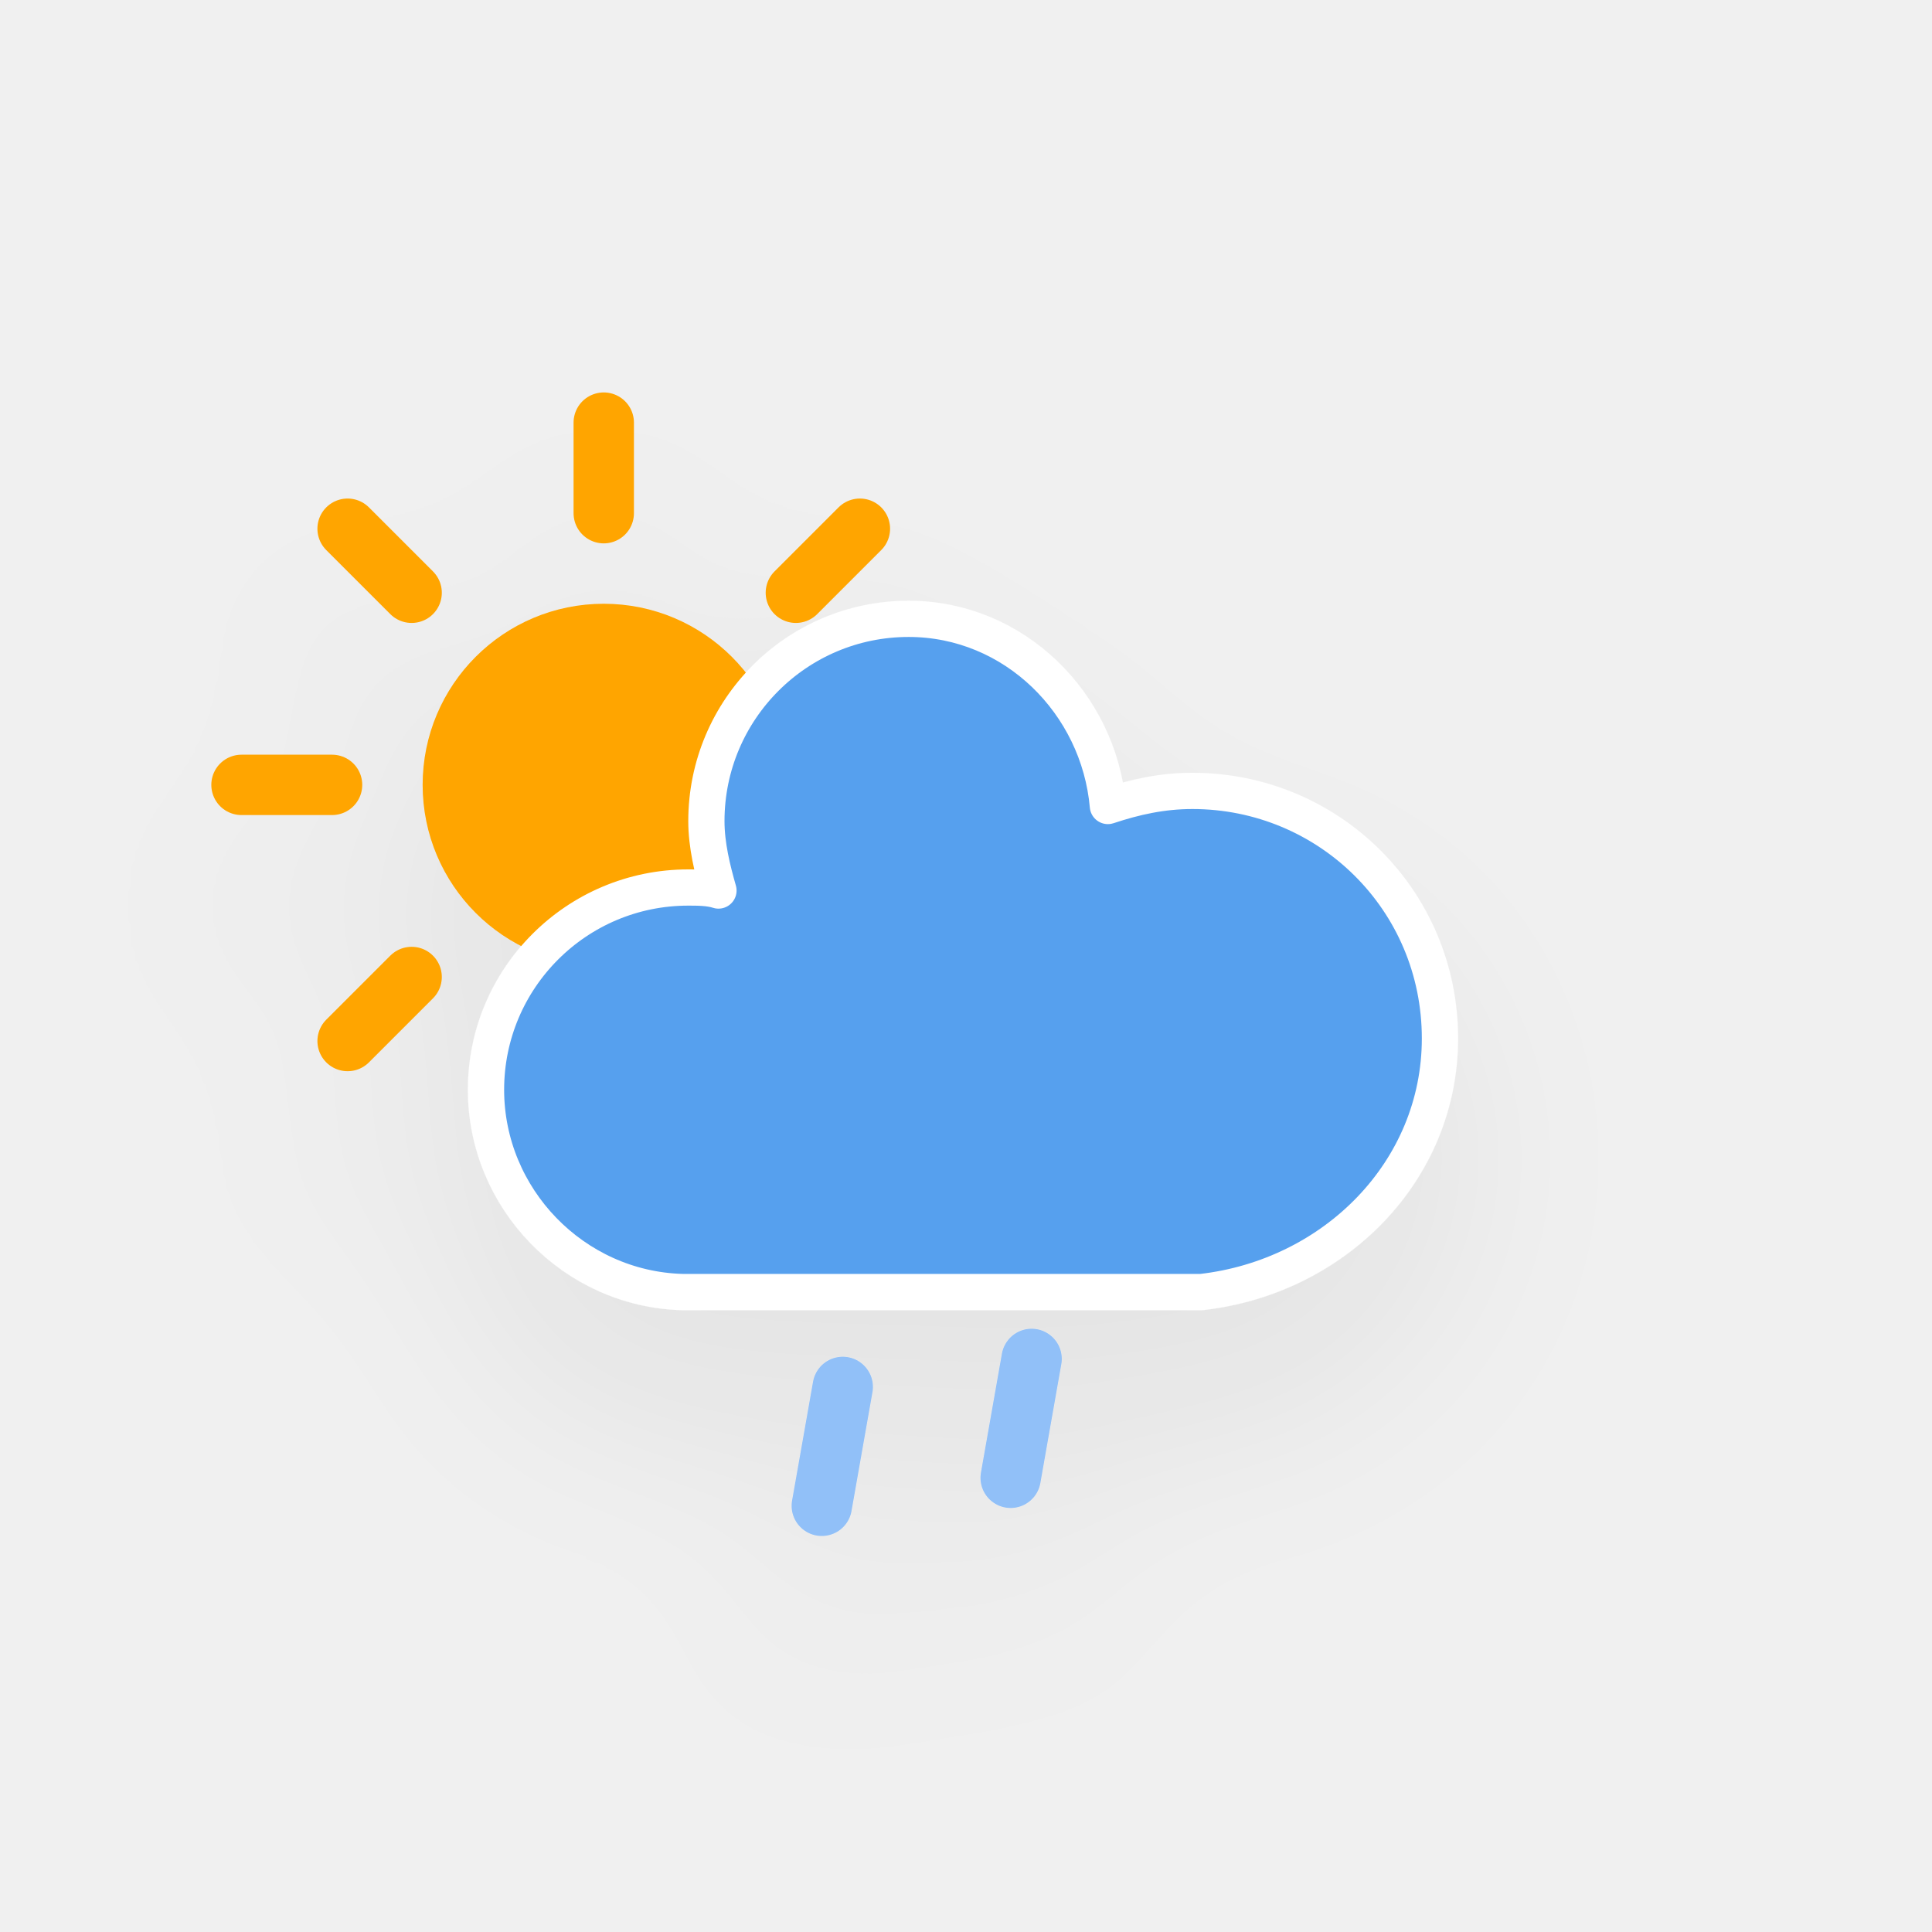
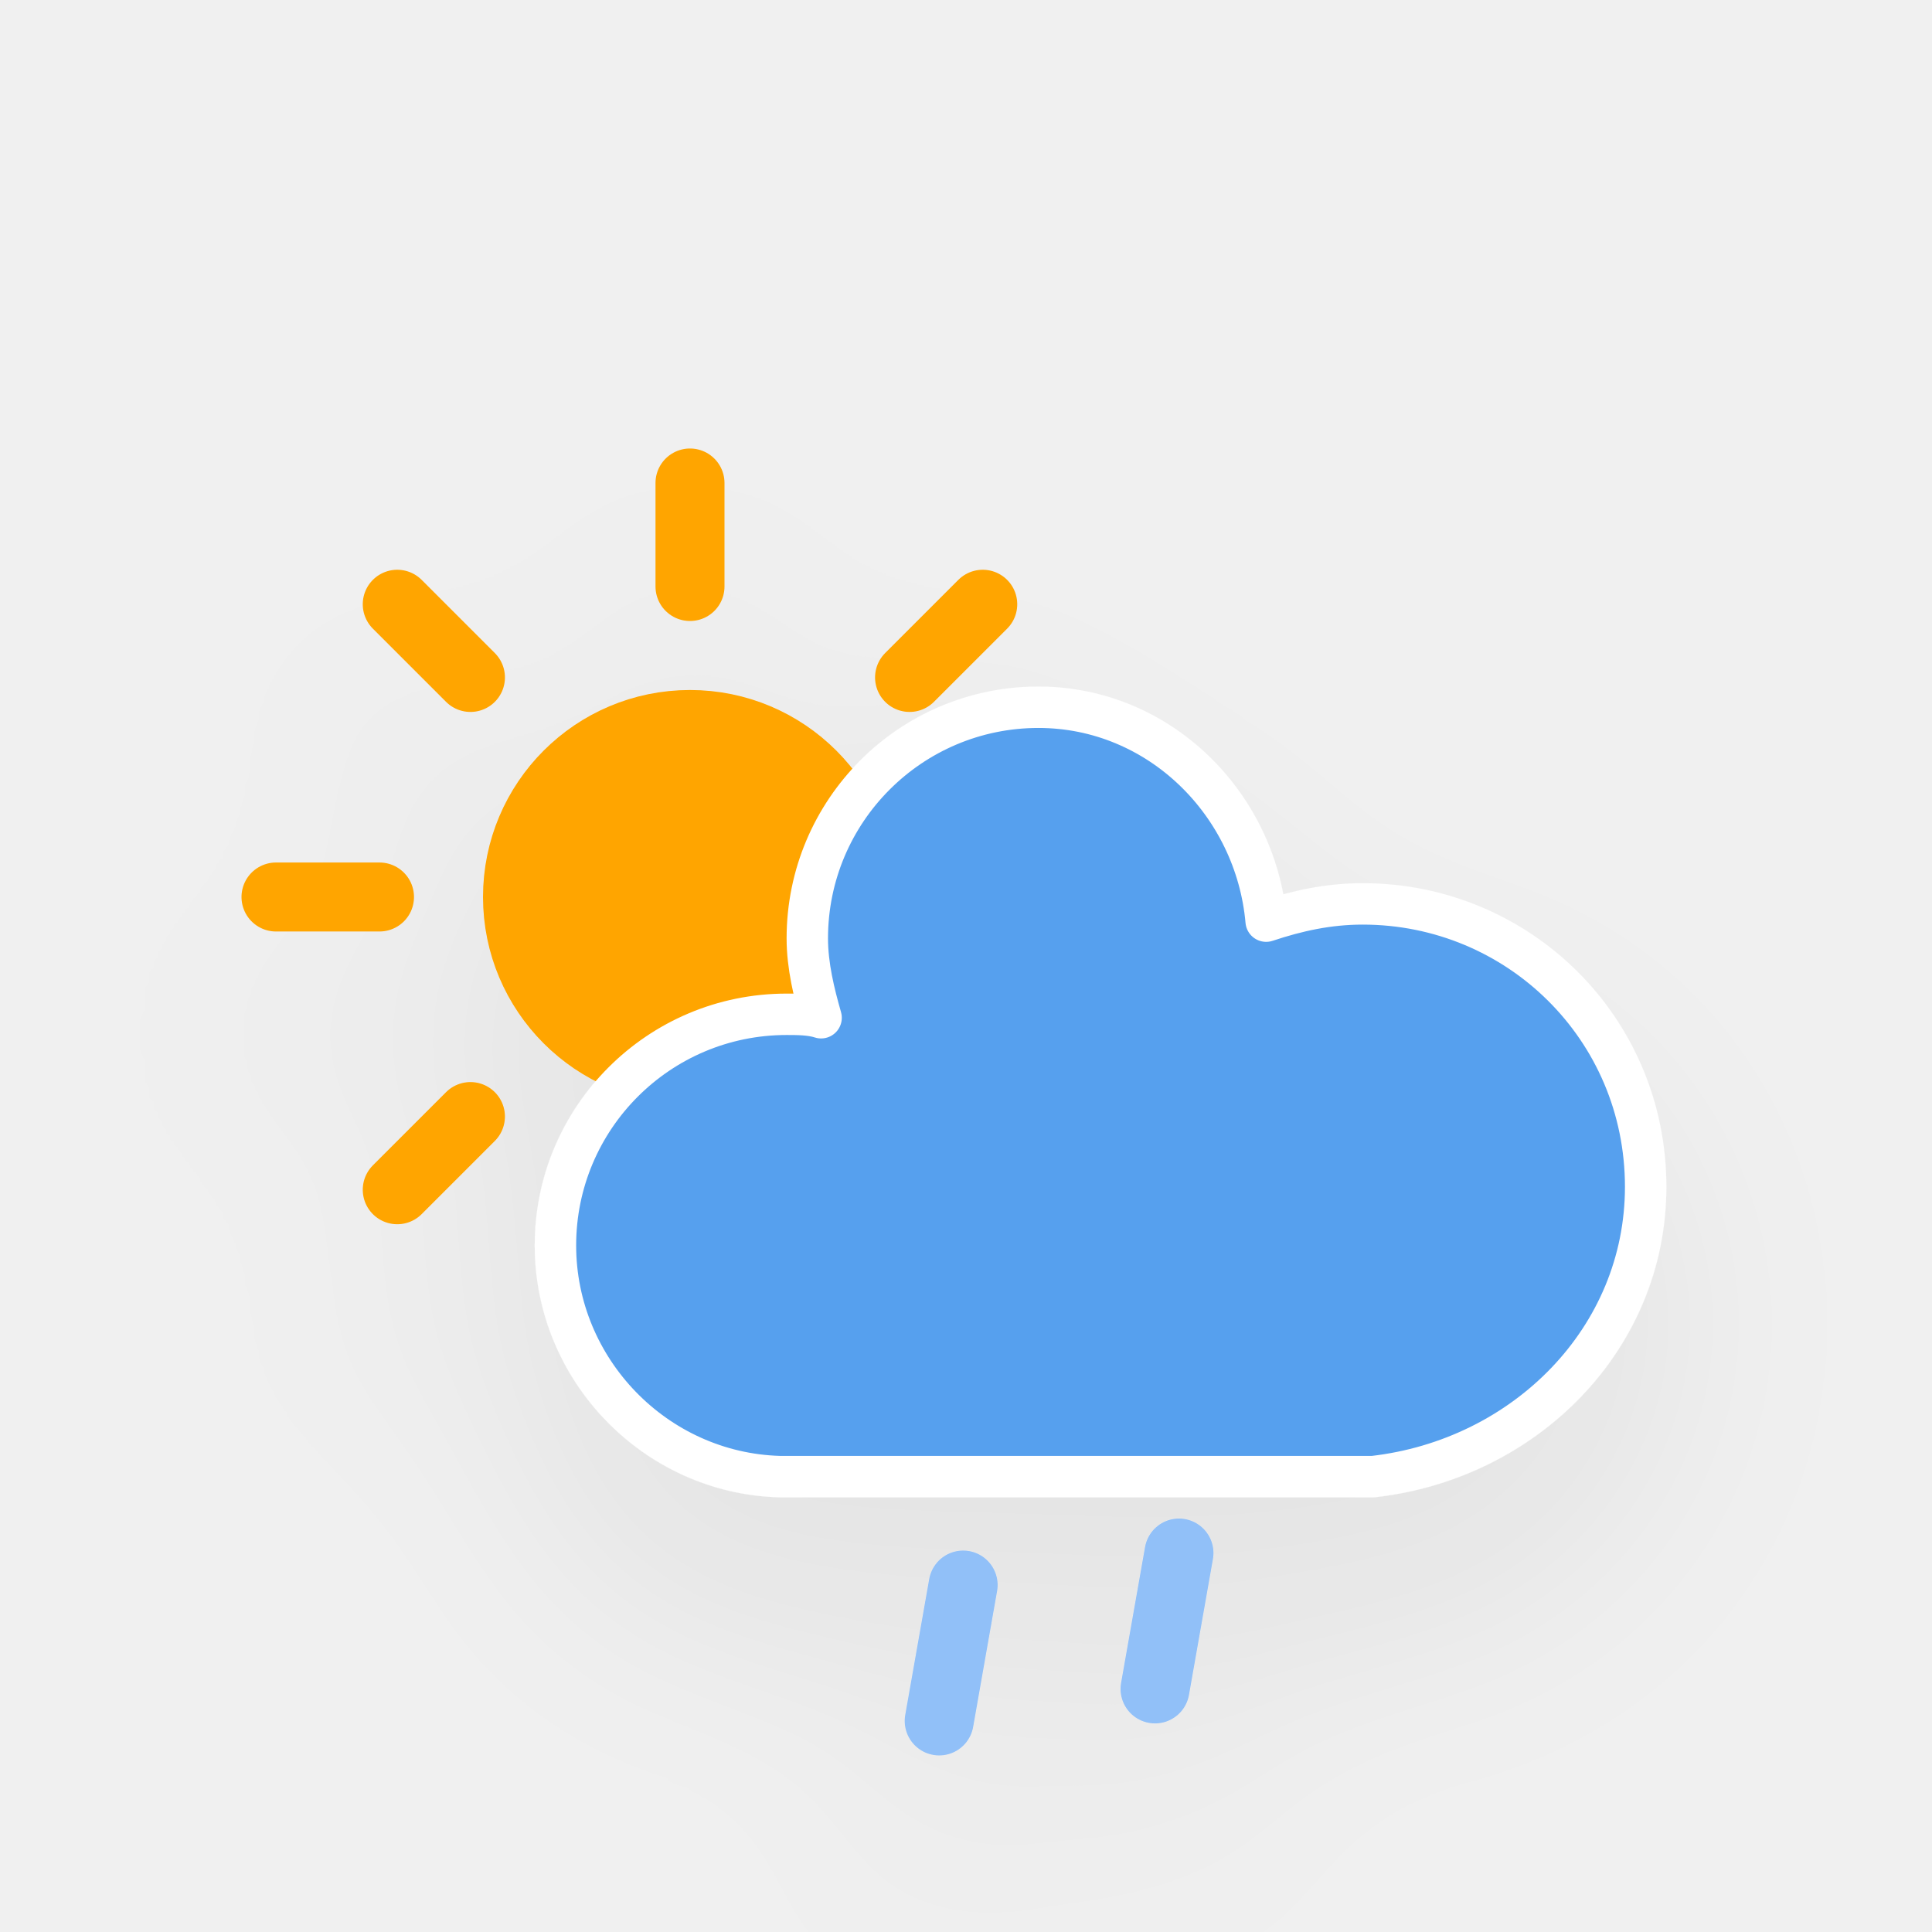
- <svg xmlns="http://www.w3.org/2000/svg" version="1.1" width="64" height="64" viewbox="0 0 64 64">
+ <svg xmlns="http://www.w3.org/2000/svg" width="56" height="56" version="1.1">
  <defs>
-     <filter id="blur" width="200%" height="200%">
+     <filter id="blur" x="-.207" y="-.206" width="1.403" height="1.487">
      <feGaussianBlur in="SourceAlpha" stdDeviation="3" />
      <feOffset dx="0" dy="4" result="offsetblur" />
      <feComponentTransfer>
-         <feFuncA type="linear" slope="0.05" />
+         <feFuncA slope="0.05" type="linear" />
      </feComponentTransfer>
      <feMerge>
        <feMergeNode />
        <feMergeNode in="SourceGraphic" />
      </feMerge>
    </filter>
  </defs>
-   <g filter="url(#blur)" id="rainy-3">
+   <g filter="url(#blur)">
    <g transform="translate(20,10)">
      <g transform="translate(0,16)">
        <g class="am-weather-sun">
-           <g>
-             <line fifll="none" stroke="orange" stroke-linecap="round" stroke-width="2" transform="translate(0,9)" x1="0" x2="0" y1="0" y2="3" />
-           </g>
+           <line transform="translate(0,9)" y2="3" stroke="orange" stroke-linecap="round" stroke-width="2" fifll="none" />
          <g transform="rotate(45)">
-             <line fill="none" stroke="orange" stroke-linecap="round" stroke-width="2" transform="translate(0,9)" x1="0" x2="0" y1="0" y2="3" />
+             <line transform="translate(0,9)" y2="3" fill="none" stroke="orange" stroke-linecap="round" stroke-width="2" />
          </g>
          <g transform="rotate(90)">
-             <line fill="none" stroke="orange" stroke-linecap="round" stroke-width="2" transform="translate(0,9)" x1="0" x2="0" y1="0" y2="3" />
+             <line transform="translate(0,9)" y2="3" fill="none" stroke="orange" stroke-linecap="round" stroke-width="2" />
          </g>
          <g transform="rotate(135)">
-             <line fill="none" stroke="orange" stroke-linecap="round" stroke-width="2" transform="translate(0,9)" x1="0" x2="0" y1="0" y2="3" />
+             <line transform="translate(0,9)" y2="3" fill="none" stroke="orange" stroke-linecap="round" stroke-width="2" />
          </g>
          <g transform="rotate(180)">
-             <line fill="none" stroke="orange" stroke-linecap="round" stroke-width="2" transform="translate(0,9)" x1="0" x2="0" y1="0" y2="3" />
+             <line transform="translate(0,9)" y2="3" fill="none" stroke="orange" stroke-linecap="round" stroke-width="2" />
          </g>
          <g transform="rotate(225)">
-             <line fill="none" stroke="orange" stroke-linecap="round" stroke-width="2" transform="translate(0,9)" x1="0" x2="0" y1="0" y2="3" />
+             <line transform="translate(0,9)" y2="3" fill="none" stroke="orange" stroke-linecap="round" stroke-width="2" />
          </g>
          <g transform="rotate(270)">
-             <line fill="none" stroke="orange" stroke-linecap="round" stroke-width="2" transform="translate(0,9)" x1="0" x2="0" y1="0" y2="3" />
+             <line transform="translate(0,9)" y2="3" fill="none" stroke="orange" stroke-linecap="round" stroke-width="2" />
          </g>
          <g transform="rotate(315)">
-             <line fill="none" stroke="orange" stroke-linecap="round" stroke-width="2" transform="translate(0,9)" x1="0" x2="0" y1="0" y2="3" />
+             <line transform="translate(0,9)" y2="3" fill="none" stroke="orange" stroke-linecap="round" stroke-width="2" />
          </g>
        </g>
-         <circle cx="0" cy="0" fill="orange" r="5" stroke="orange" stroke-width="2" />
+         <circle r="5" fill="orange" stroke="orange" stroke-width="2" />
      </g>
-       <g>
-         <path d="M47.7,35.4c0-4.6-3.7-8.2-8.2-8.2c-1,0-1.9,0.2-2.8,0.5c-0.3-3.4-3.1-6.2-6.6-6.2c-3.7,0-6.7,3-6.7,6.7c0,0.8,0.2,1.6,0.4,2.3    c-0.3-0.1-0.7-0.1-1-0.1c-3.7,0-6.7,3-6.7,6.7c0,3.6,2.9,6.6,6.5,6.7l17.2,0C44.2,43.3,47.7,39.8,47.7,35.4z" fill="#57A0EE" stroke="#FFFFFF" stroke-linejoin="round" stroke-width="1.2" transform="translate(-20,-11)" />
-       </g>
+       <path transform="translate(-20,-11)" d="m47.7 35.4c0-4.6-3.7-8.2-8.2-8.2-1 0-1.9 0.2-2.8 0.5-0.3-3.4-3.1-6.2-6.6-6.2-3.7 0-6.7 3-6.7 6.7 0 0.8 0.2 1.6 0.4 2.3-0.3-0.1-0.7-0.1-1-0.1-3.7 0-6.7 3-6.7 6.7 0 3.6 2.9 6.6 6.5 6.7h17.2c4.4-0.5 7.9-4 7.9-8.4z" fill="#57A0EE" stroke="#fff" stroke-linejoin="round" stroke-width="1.2" />
    </g>
-     <g transform="translate(34,46), rotate(10)">
-       <line class="am-weather-rain-1" fill="none" stroke="#91C0F8" stroke-dasharray="4,7" stroke-linecap="round" stroke-width="2" transform="translate(-6,1)" x1="0" x2="0" y1="0" y2="8" />
-       <line class="am-weather-rain-2" fill="none" stroke="#91C0F8" stroke-dasharray="4,7" stroke-linecap="round" stroke-width="2" transform="translate(0,-1)" x1="0" x2="0" y1="0" y2="8" />
+     <g transform="translate(34 46) rotate(10)" fill="none" stroke="#91C0F8" stroke-dasharray="4,7" stroke-linecap="round" stroke-width="2">
+       <line class="am-weather-rain-1" transform="translate(-6,1)" y2="8" />
+       <line class="am-weather-rain-2" transform="translate(0,-1)" y2="8" />
    </g>
  </g>
</svg>
